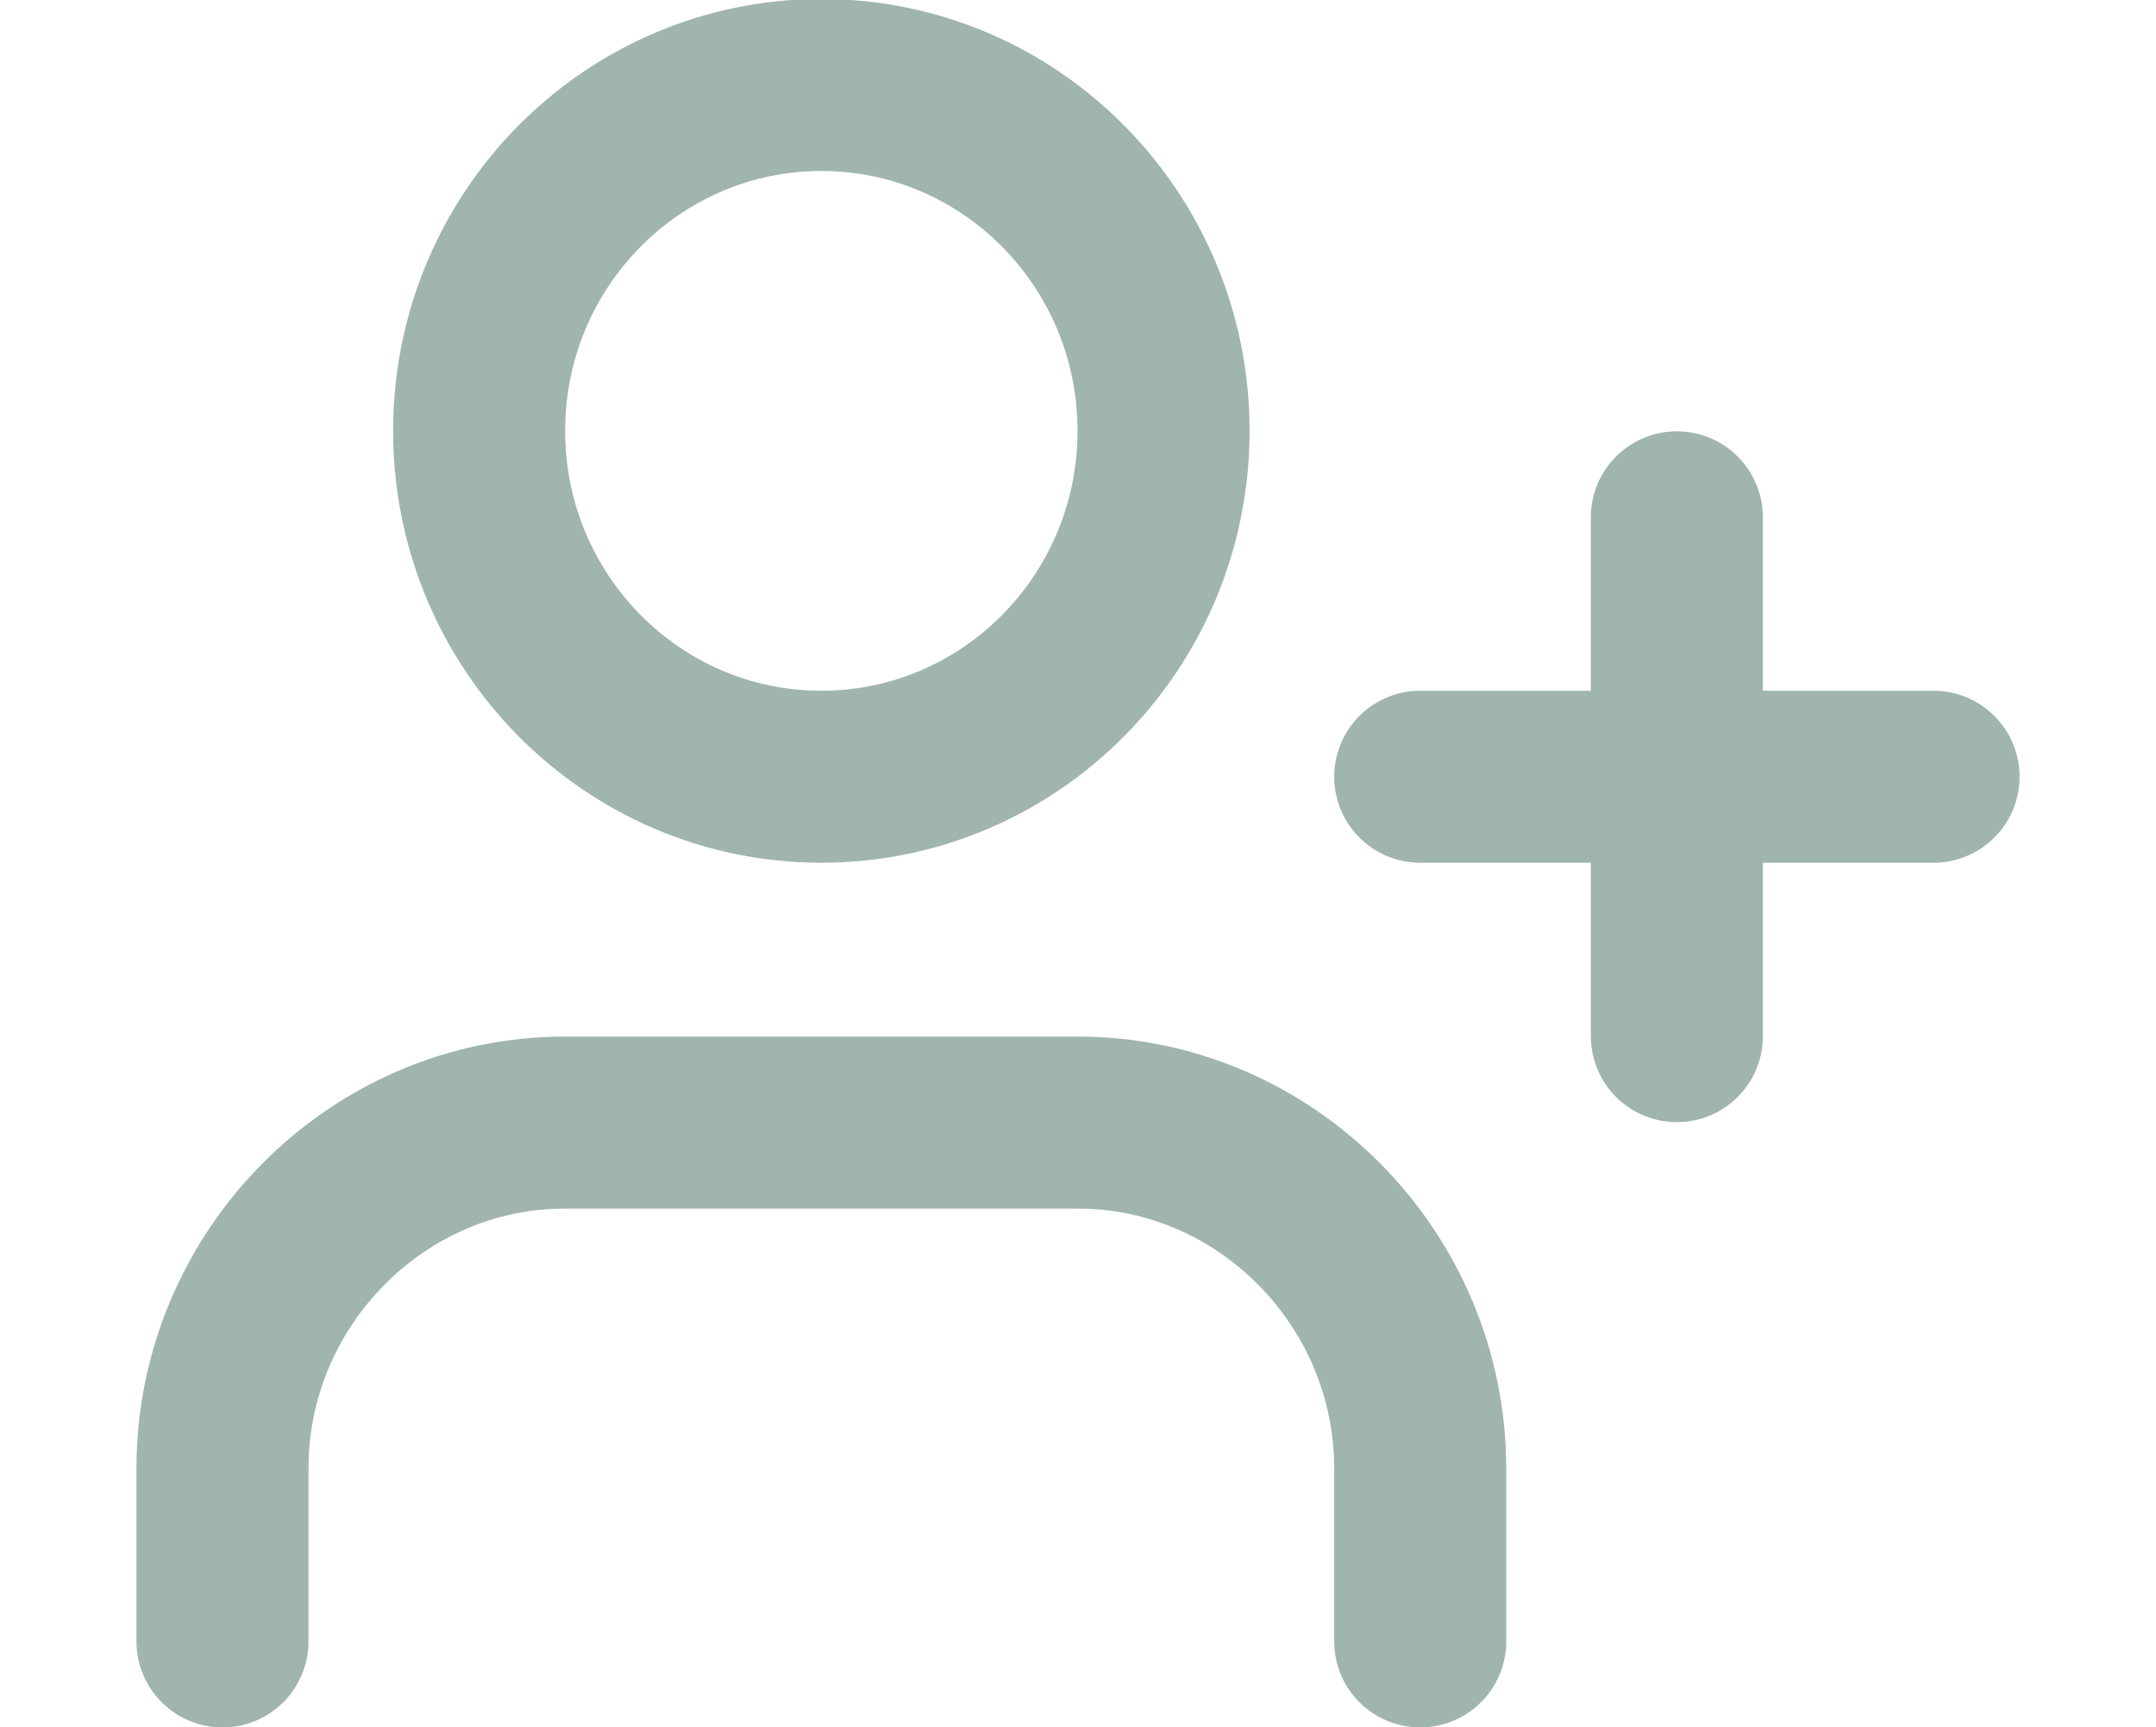
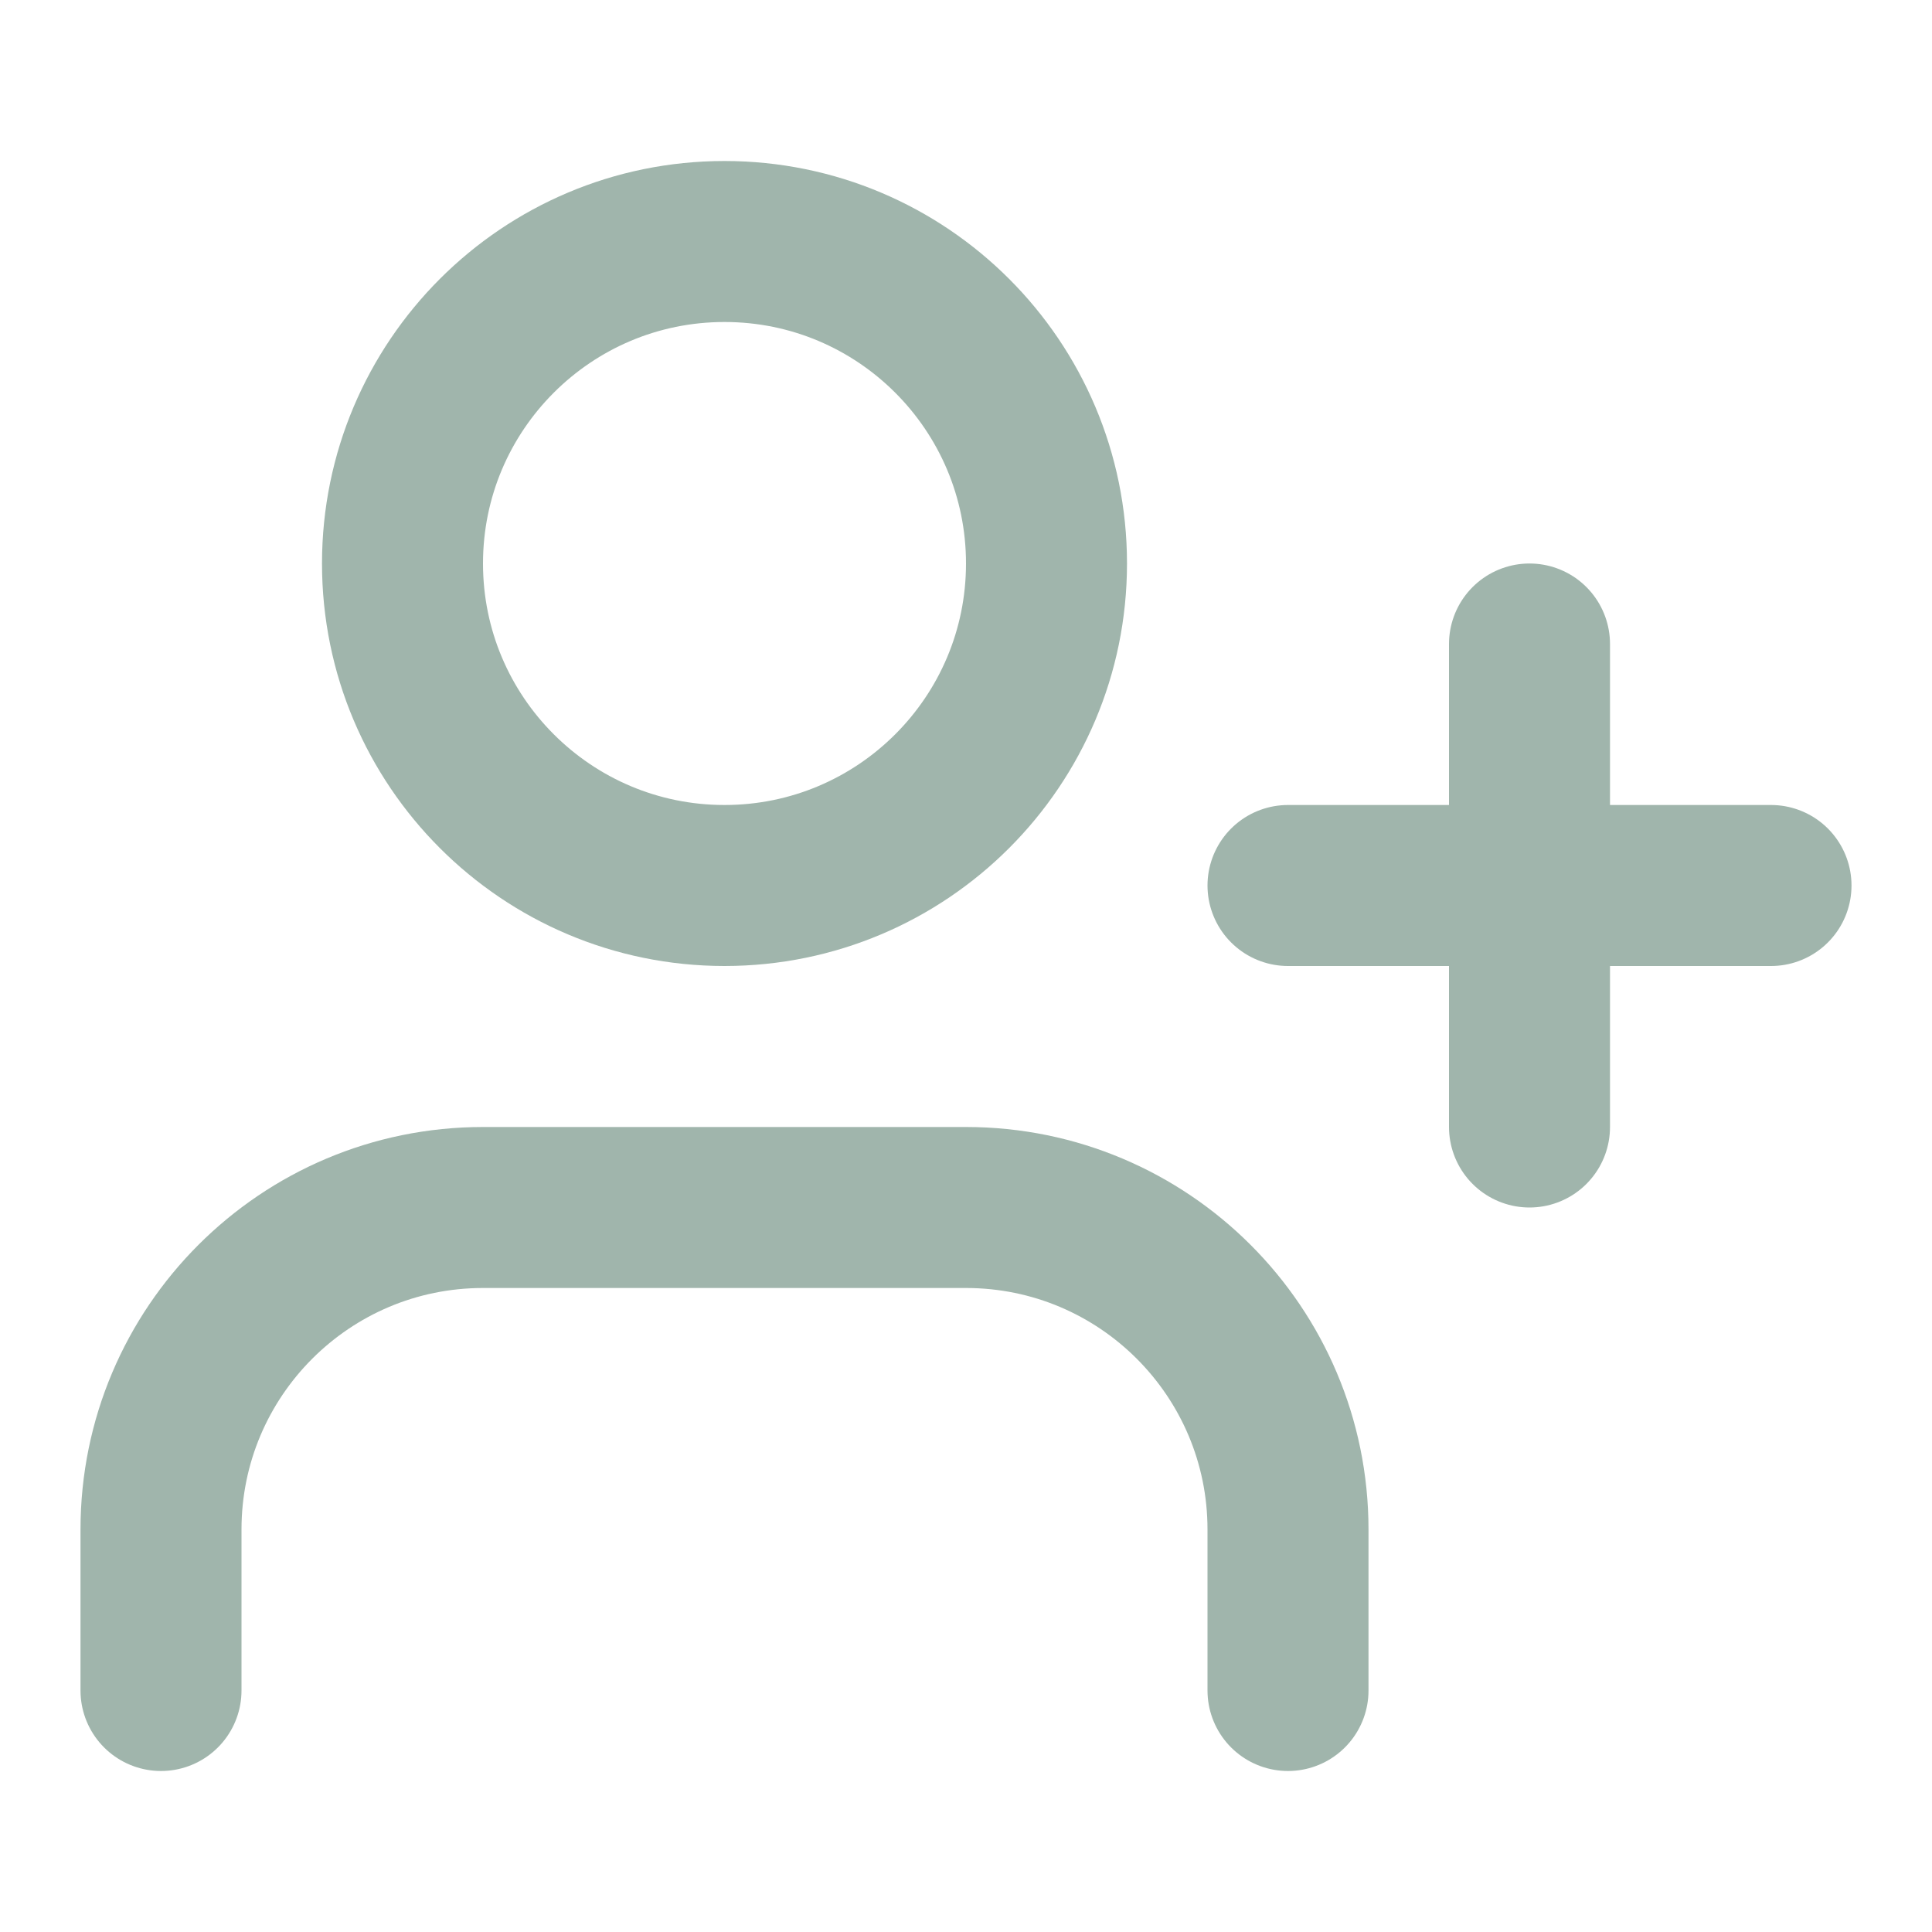
- <svg xmlns="http://www.w3.org/2000/svg" width="100%" height="100%" viewBox="0 0 1738 1392" version="1.1" xml:space="preserve" style="fill-rule:evenodd;clip-rule:evenodd;stroke-linecap:round;stroke-linejoin:round;">
-   <g>
-     <g>
-       <path d="M1144.866,1323.471l0,-139.438c0,-152.987 -124.53,-278.876 -275.866,-278.876l-413.798,0c-151.335,0 -275.866,125.889 -275.866,278.876l0,139.438" style="fill:none;fill-rule:nonzero;stroke:#a0b5ac;stroke-width:138.69px;" />
-       <ellipse cx="662.101" cy="347.405" rx="275.866" ry="278.876" style="fill:none;stroke:#a0b5ac;stroke-width:138.69px;" />
-       <path d="M1351.765,417.124l0,418.314" style="fill:none;fill-rule:nonzero;stroke:#a0b5ac;stroke-width:138.69px;" />
-       <path d="M1558.664,626.281l-413.798,0" style="fill:none;fill-rule:nonzero;stroke:#a0b5ac;stroke-width:138.69px;" />
-     </g>
-   </g>
+ <svg xmlns="http://www.w3.org/2000/svg" width="24" height="24" viewBox="0 0 24 24" fill="none" stroke="#A0B5AC" stroke-width="2" stroke-linecap="round" stroke-linejoin="round" class="lucide lucide-user-plus preview-icon">
+   <path d="M16 21v-2a4 4 0 0 0-4-4H6a4 4 0 0 0-4 4v2" />
+   <circle cx="9" cy="7" r="4" />
+   <line x1="19" x2="19" y1="8" y2="14" />
+   <line x1="22" x2="16" y1="11" y2="11" />
</svg>
